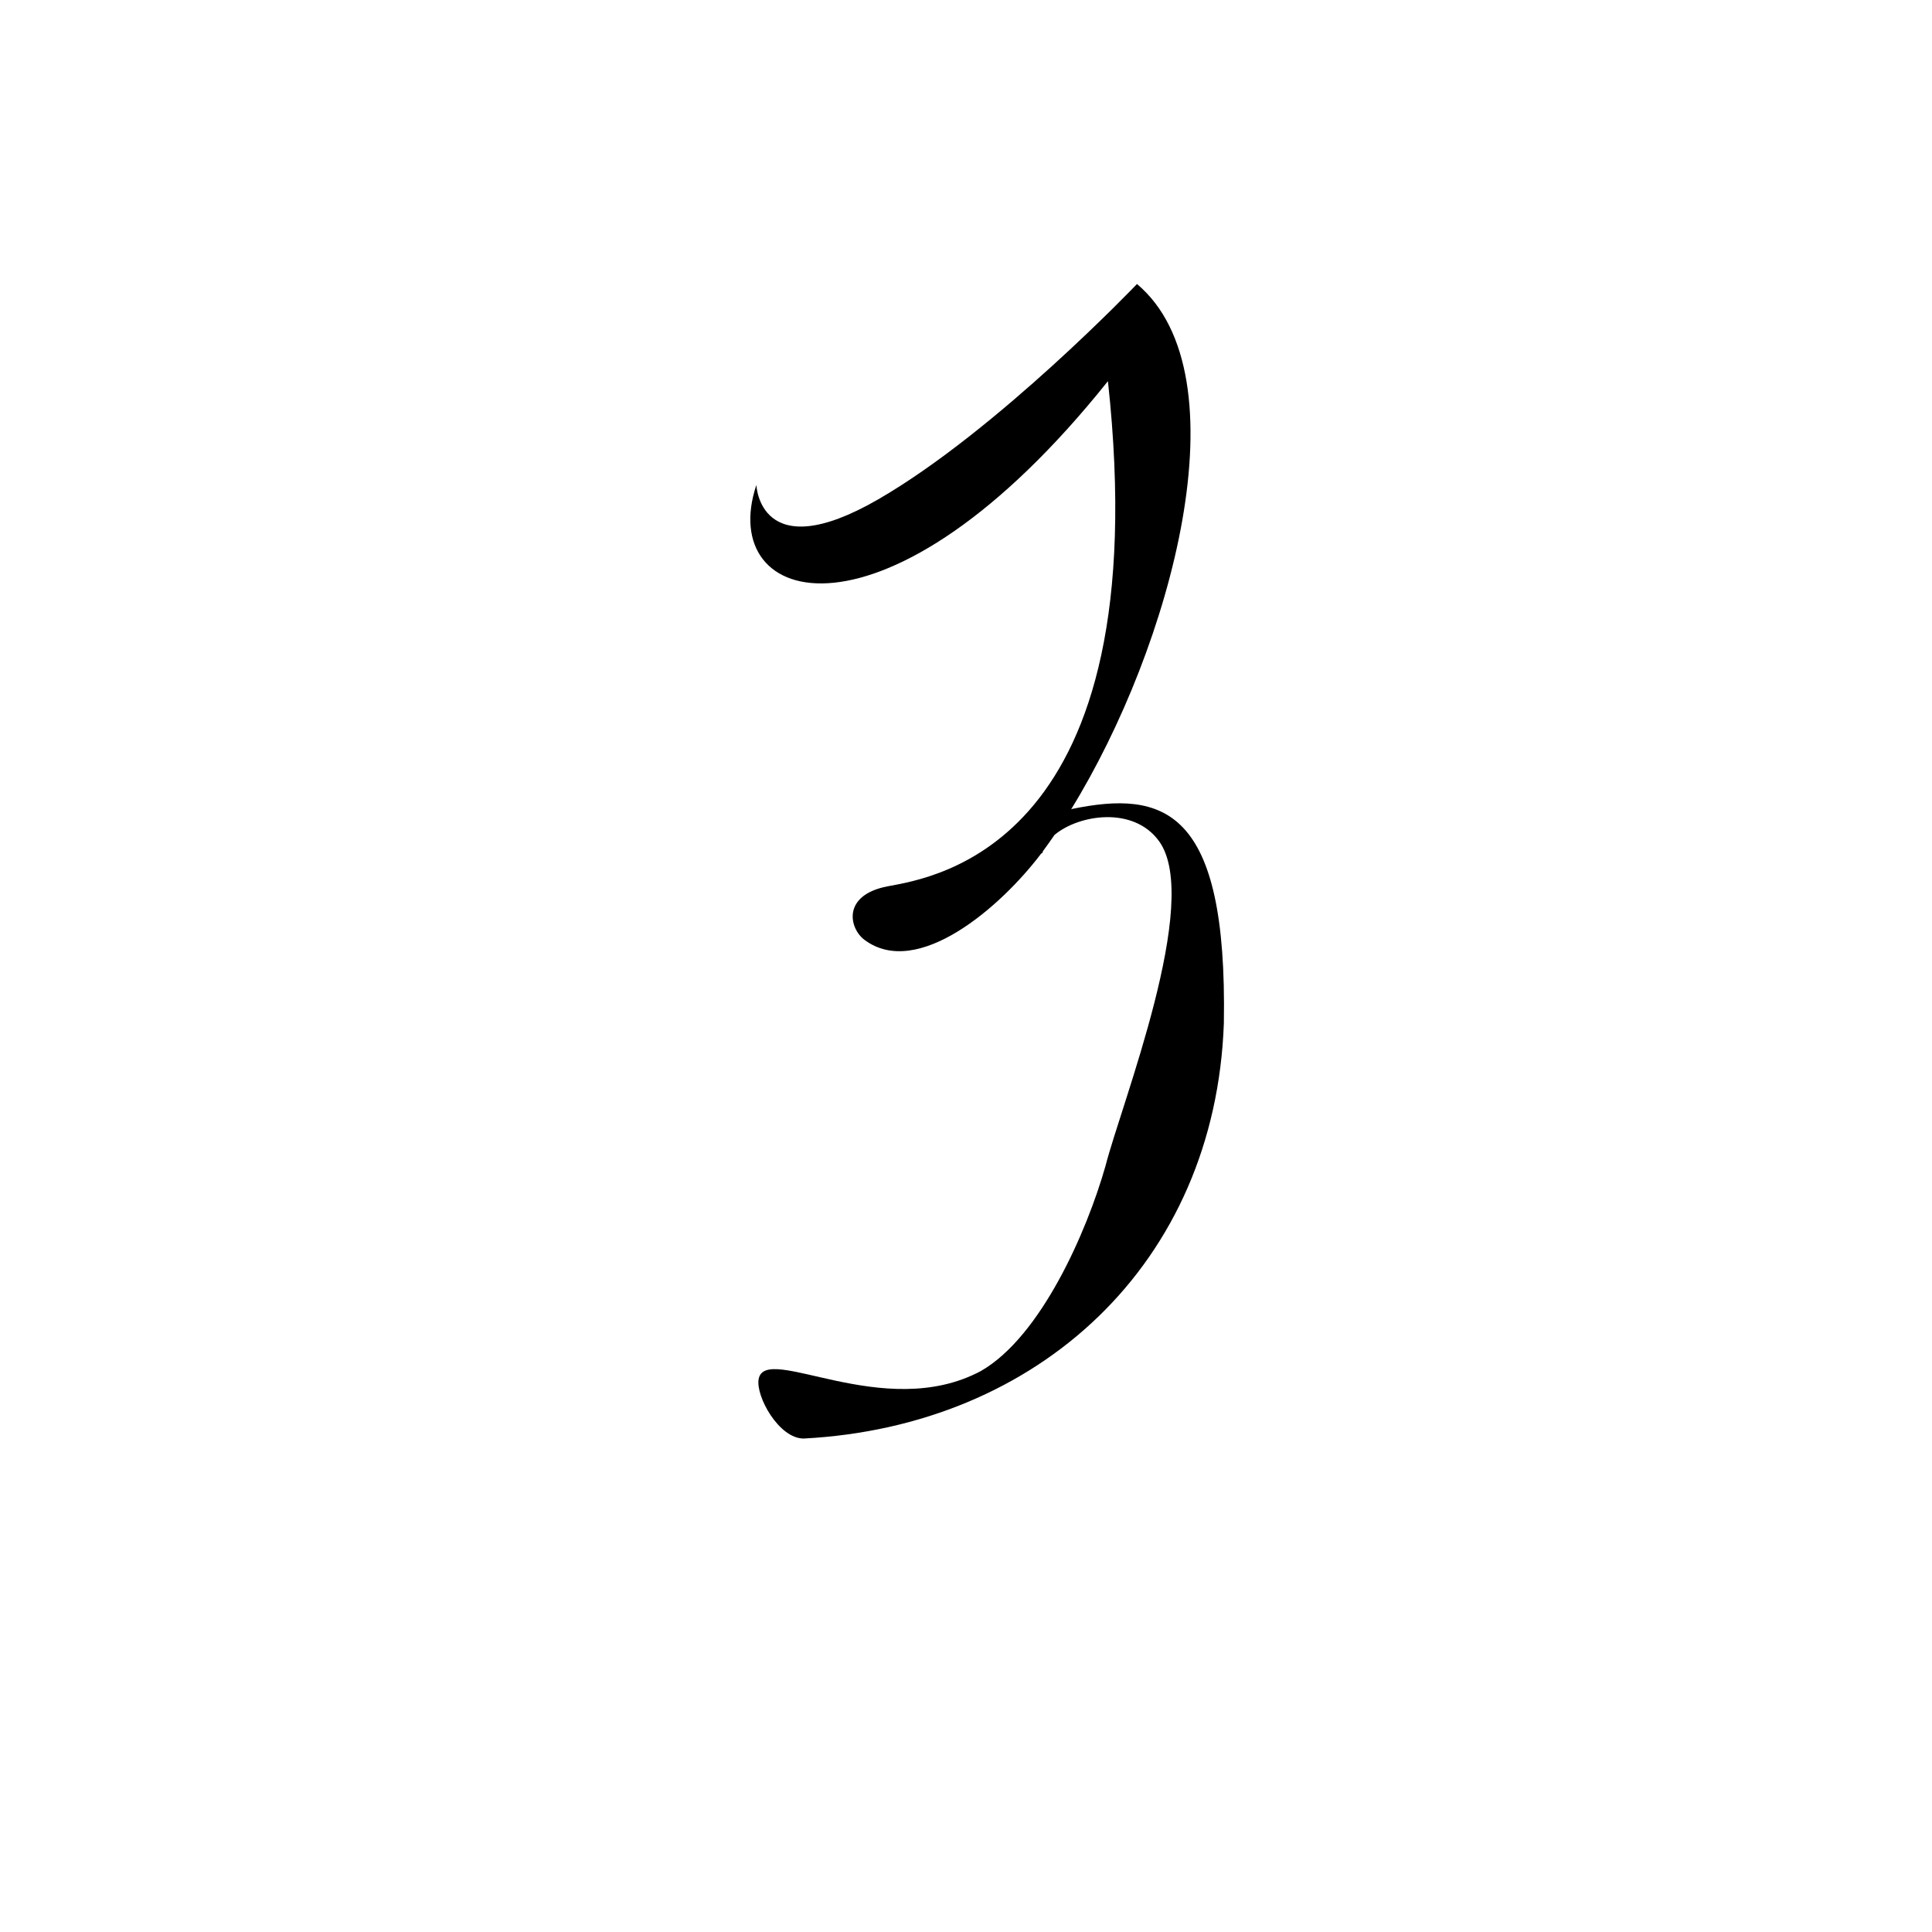
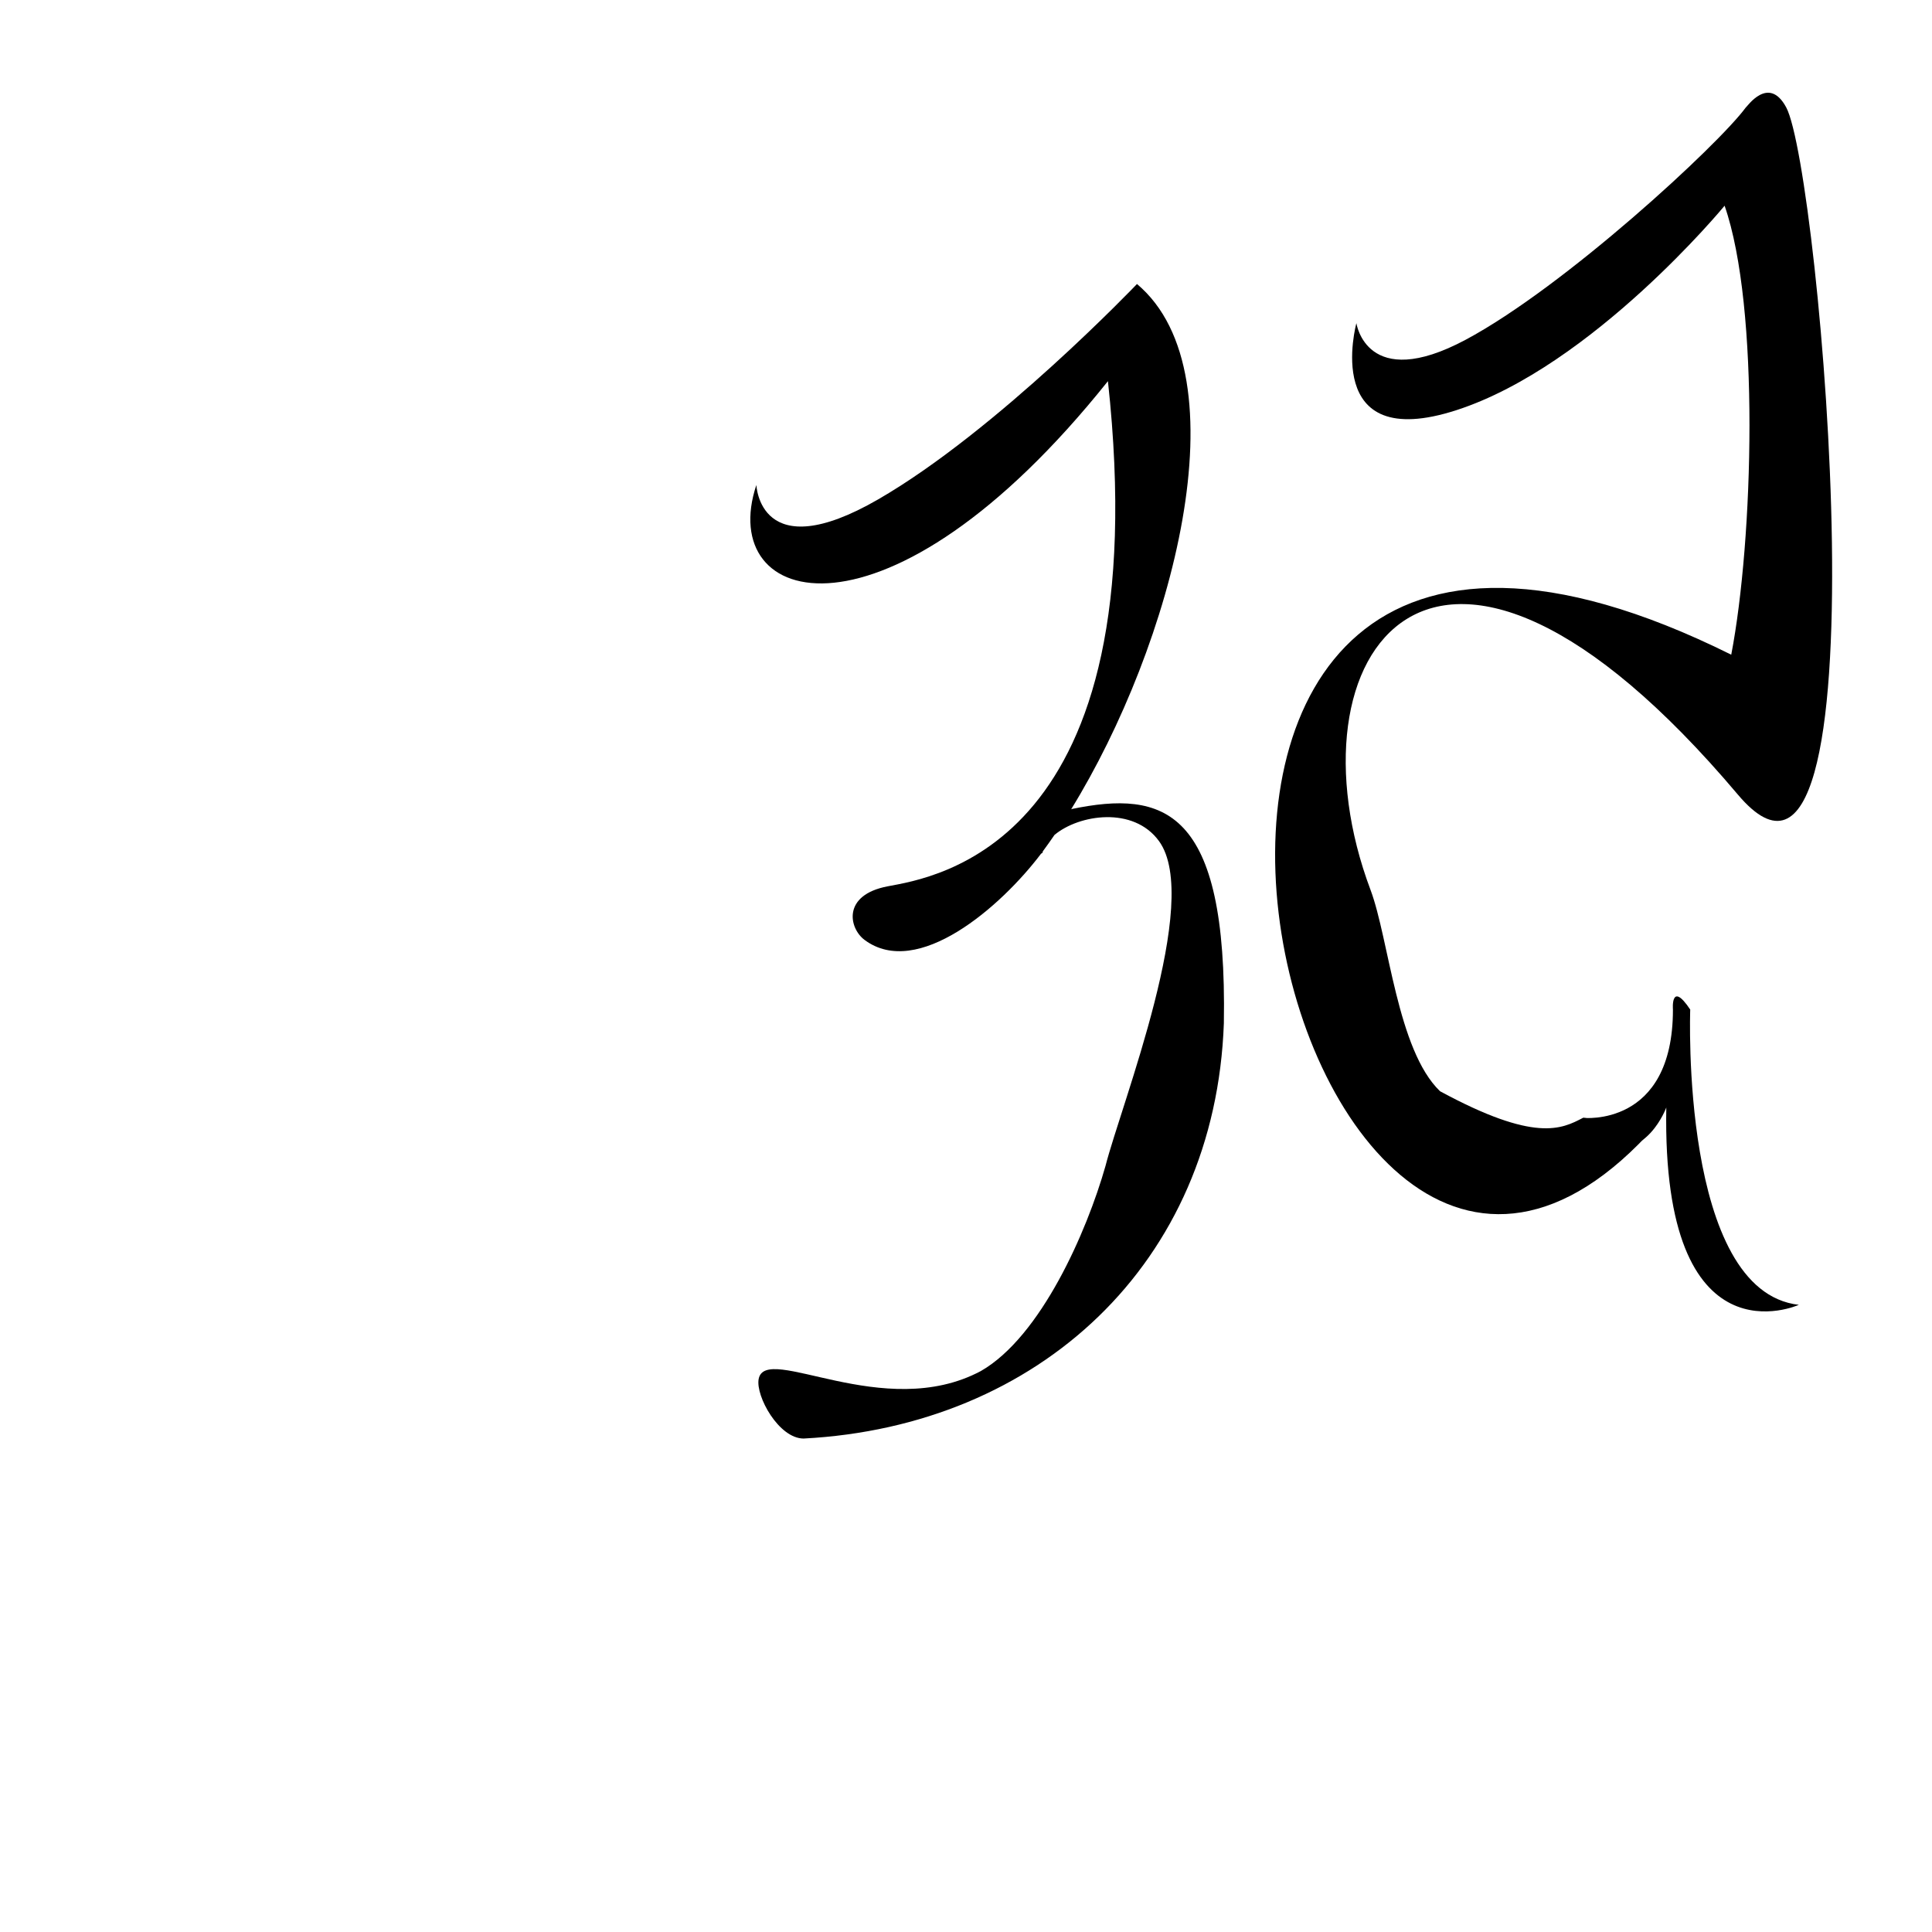
<svg xmlns="http://www.w3.org/2000/svg" height="1000" width="1000" version="1.1" id="svg1">
  <defs id="defs4" />
  <g id="layer1" style="display:none">
    <path style="fill:#000000;fill-opacity:1;stroke:#000000;stroke-width:3.78" d="m 304.213,178.312 c 0,0 182.537,55.188 230.787,-8.562 0,0 -8.25,43.5 -25.25,50.25 -17,6.75 -128.5,18.75 -195,-0.25 -13.071,-2.79 -22.094,5.999 -27,20 0,0 163.25,40 241.75,0.25 v 73 C 526.137,349.994 338.816,273.899 300,356 282.964,392.034 228.605,565.107 311.945,664.703 350.206,710.429 414.144,754.06 530,738 544.011,734.283 563.599,697.488 545.179,709.935 488.455,748.266 248.254,599.407 312.325,360.423 c 6.896,-25.721 33.527,-38.738 83.258,-28.955 67.883,13.354 114.165,81.766 158.788,48.955 68.321,-50.235 5.923,-199.926 0.946,-254.403 -2.475,-17.119 -14.728,-7.883 -19.66,2.15 -3.137,8.577 -3.812,19.533 -12.121,25.799 -16.629,14.413 -39.647,17.058 -60.782,18.746 C 418.042,175.018 373.307,168.995 329.5,160.5 c -13.815,-3.392 -18.905,10.317 -25.037,17.562" id="path1" />
  </g>
  <g id="layer2" style="display:none">
    <path style="fill:#000000;stroke-width:3;stroke-linecap:round;stroke-linejoin:bevel" d="m 280.366,365.96 c 0,0 -1.296,10.443 9.262,16.465 0,0 3.202,3.964 14.521,3.926 11.32,-0.038 23.173,-3.659 29.729,-7.661 0,0 5.018,-1.393 20.326,-10.449 15.308,-9.055 38.701,-27.598 38.701,-27.598 0,0 20.86,-16.762 37.173,-33.532 16.313,-16.77 32.321,-33.54 32.321,-33.54 0,0 11.197,-12.574 16.85,-18.563 0,0 3.427,6.824 2.36,13.074 -1.067,6.251 -6.861,15.398 -12.806,22.411 0,0 2.287,9.452 1.677,14.026 -0.61,4.574 -1.525,19.057 -5.031,30.339 -3.506,11.282 -9.3,21.191 -9.91,22.564 36.067,13.459 20.621,57.185 5.946,79.43 -10.246,15.714 -39.334,40.249 -39.334,40.249 -74.709,64.863 -74.418,146.931 -74.399,147.425 1.427,37.074 10.716,78.689 44.212,102.146 0,0 14.788,7.775 33.388,2.439 0,0 -9.452,5.031 -32.168,7.318 -22.716,2.287 -40.401,-21.954 -44.67,-26.68 -23.52,-26.04 -23.144,-82.001 -15.093,-122.27 8.7,-43.52 34.831,-83.228 65.861,-115.715 22.05,-21.421 53.203,-39.899 60.678,-72.112 1.894,-12.068 -0.48,-30.252 -8.385,-35.675 -18.517,29.529 -52.081,74.078 -96.505,95.59 -12.349,5.641 -18.82,7.504 -28.662,7.165 -5.233,-0.18 -14.941,-4.848 -14.941,-4.848 21.789,6.622 63.4,-29.596 79.43,-44.091 17.38,-16.16 34.15,-32.016 44.67,-48.481 10.52,-16.465 17.075,-25.155 21.954,-41.163 4.879,-16.008 5.336,-30.491 5.336,-30.491 0,0 -20.582,21.496 -21.344,22.868 -0.762,1.372 -27.9,26.07 -29.577,27.595 -1.677,1.525 -25.308,20.582 -28.509,22.259 -3.202,1.677 -31.863,20.429 -37.809,21.801 0,0 -14.178,7.318 -31.711,9.147 -17.533,1.829 -26.68,-7.775 -29.729,-12.654 -3.049,-4.879 -3.811,-7.013 -4.879,-12.501 -1.067,-5.488 1.067,-10.215 1.067,-10.215 z" id="path3" />
  </g>
  <g id="layer3" style="display:none">
    <path style="fill:#000000;fill-opacity:1;stroke:#000000;stroke-width:3.78" d="m 478.5,254.75 c 0,0 -90.915,100.287 -144.75,124 -42,18.5 -53.235,-11.454 -53.235,-11.454 0,0 -8.765,28.454 27.235,34.455 36,6 137.197,-71.531 164.774,-116.256 0,0 3.712,31.466 -21.036,57.629 -24.749,26.163 -100.056,92.101 -150.967,87.504 0,0 4.473,6.312 14.973,6.062 10.5,-0.25 75.757,4.06 136.257,-72.44 18.914,72.392 -30.912,98.017 -103.611,187.439 -64.412,79.23 -75.584,191.48 111.48,191.48 7.388,-0.268 7.924,-1.066 8.662,-3.005 -16.439,-16.544 -208.846,-71.766 -57.662,-231.803 17.314,-18.327 49.417,-45.809 57.662,-66.861 7.636,-19.499 14.873,-56.281 4.969,-89.5 0,0 24.75,-25.5 5.25,-97.25 z" id="path2" />
  </g>
  <g id="layer4" style="display:none">
    <path style="display:inline;fill:#000000;fill-opacity:1;stroke:#000000;stroke-width:3.78" d="m 571.292,361.784 c -10.767,66 61.72,430.659 -71.014,431.333 -52.001,8 -71.96,-85.028 -28.815,-159.983 0.034,-0.773 -13.865,-16.805 -17.117,-11.678 -2.965,4.675 -72.859,121.618 -49.834,179.176 8.05,20.122 15.034,22.505 55.813,20.416 126.986,-6.504 206.363,-151.753 159.128,-457.004 -3.263,-40.649 -6.053,-43.302 -7.009,-148.001 -9.524,51.324 -12.647,123.525 -41.154,145.742 z" id="path4" />
    <path style="display:inline;fill:#000000;fill-opacity:1;stroke:#000000;stroke-width:3.78" d="m 588.99,149.196 c 0,0 -93.915,95.287 -147.75,119 -42,18.5 -50.235,-10.954 -50.235,-10.954 0,0 -8.765,32.955 27.235,38.955 36,6 130.697,-62.531 158.274,-107.256 2.08,40.656 -81.26,173.21 -166.845,124.248 -7.864,25.778 85.785,67.201 166.403,-59.303 7.202,72.616 40.343,19.768 34.501,-33.143 -1.764,-15.978 -4.002,-28.943 -7.276,-40.798 -3.931,-14.228 -7.996,-25.944 -14.306,-30.749 z" id="path2-8" />
    <path style="display:inline;fill:#000000;fill-opacity:1;stroke:#000000;stroke-width:3.78" d="m 575.428,257.215 c 1.927,2.292 0.216,58.617 -3.847,97.592 -1.539,14.766 -2.03,36.934 2.087,30.281 45.103,-72.888 53.08,-199.31 16.421,-234.528 z" id="path5" />
    <path style="display:none;fill:#000000;fill-opacity:1;stroke:#000000;stroke-width:3.78" d="m 573.464,260.922 c -2.087,-1.044 7.243,181.748 -79.27,150.06 -1.687,-0.618 -3.585,-1.584 -5.478,-1.516 -4.057,0.144 -9.445,2.738 -11.477,4.075 -78.05,51.323 -203.936,356.829 111.075,331.043 0,0 6.656,-0.858 -1.952,-24.981 -8.608,-24.124 -14.156,-37.554 -39.512,-29.25 -128.291,42.011 -134.41,-133.567 -104.709,-215.54 10.989,-30.329 18.929,-40.008 39.753,-39.191 2.832,0.111 5.422,-4.955 8.848,-5.401 3.575,-0.465 6.342,4.373 10.366,3.084 27.036,-8.655 107.812,-29.028 110.771,-176.774 z" id="path7" />
  </g>
  <g id="layer20" style="display:none">
    <path id="path10" style="display:inline;fill:#000000;fill-opacity:1;stroke:#000000;stroke-width:3.78" d="m 588.99,149.195 c 0,0 -93.915,95.287 -147.75,119 -42,18.5 -50.234,-10.955 -50.234,-10.955 0,0 -8.766,32.955 27.234,38.955 36,6 130.696,-62.531 158.273,-107.256 2.08,40.656 -81.259,173.209 -166.844,124.248 -7.856,25.753 85.6,67.121 166.164,-58.93 l -0.406,2.957 c 1.78,1.869 -10.391,63.578 -9.598,95.592 -1.262,116.079 84.114,398.297 -65.553,440.311 -46.021,7.08 -66.947,-64.968 -41.244,-133.588 3.566,32.534 16.263,74.98 53.412,57.287 l -7.217,-6.174 c 0,0 -26.994,-37.117 -28.639,-83.439 -0.773,-21.767 -16.788,-13.122 -22.043,-6.014 -0.037,0.044 -0.073,0.091 -0.107,0.139 -0.428,0.593 -0.805,1.179 -1.064,1.729 -8.963,14.995 -70.698,122.989 -48.861,177.574 8.05,20.122 15.033,22.507 55.812,20.418 126.986,-6.504 206.364,-151.755 159.129,-457.006 -15.847,-52.889 15.265,-150.303 -26.02,-209.865 -1.358,-2.066 -2.828,-3.751 -4.445,-4.982 z" />
  </g>
  <g id="layer18">
    <path id="path9" style="display:inline;fill:#000000;stroke-width:3.78" d="M 588.5 147 C 588.5 147 516 223 454.5 258.5 C 393 294 391.5 251 391.5 251 C 370.3 314.601 459.264 340.269 573.463 197.283 C 599.626 437.7 483.25 454.25 459.5 458.75 C 435.75 463.25 439.419 480.478 447.5 486.5 C 474.901 506.921 518.051 469.392 538.828 441.902 C 539.083 441.73 539.338 441.558 539.592 441.389 C 539.642 441.138 539.703 440.889 539.771 440.641 C 541.792 437.91 543.802 435.081 545.799 432.164 C 558.482 421.561 586.681 417.16 599.9 435.355 C 622.294 466.178 580.339 571.568 572.189 603.541 C 562.564 637.411 538.833 691.782 507.707 709.639 C 457.433 736.468 396.168 694.835 392.676 713.807 C 391.054 722.614 403.095 744.584 415.959 744.584 C 537.648 738.234 629.017 653.888 633.467 529.623 C 635.351 418.155 602.332 408.92 554.617 418.766 C 554.531 418.838 554.445 418.912 554.359 418.984 C 606.532 334.437 644.552 194.141 588.5 147 z " />
  </g>
+   <g id="layer27">
+     <path style="fill:#000000;fill-opacity:1;stroke:none;stroke-width:3.78;stroke-opacity:1" d="m 702.068,167.268 c 0,0 5.174,36.002 56.482,8.623 51.308,-27.379 131.073,-101.108 145.086,-120.294 0.483,-0.02 11.758,-17.082 20.911,0 17.638,32.916 53.763,449.011 -25.007,355.709 -158.39,-187.609 -235.455,-71.212 -190.152,49.318 9.53,25.354 13.756,82.834 35.973,104.199 49.104,26.602 62.91,19.581 73.979,13.773 4.715,0.318 9.02,1.766 11.132,0.369 6.893,0.888 15.101,0.44 26.706,3.591 -194.29,219.888 -339.666,-431.901 38.912,-243.686 11.423,-59.381 14.88,-179.874 -3.438,-232.391 0,0 -68.293,82.927 -138.72,105.793 -70.427,22.866 -51.866,-45.004 -51.866,-45.004 z" id="path16" />
+     <path style="fill:#000000;fill-opacity:1;stroke:none;stroke-width:3.78;stroke-opacity:1" d="m 819.345,578.597 c 0,0 46.566,5.174 46.566,-56.051 0,0 -1.293,-15.306 8.947,0 0,0 -5.374,145.824 56.211,152.836 0,0 -71.037,32.317 -68.598,-102.134 0,0 -10.366,28.354 -33.841,19.512 z" id="path17" />
+   </g>
  <g id="layer12" style="display:none">
    <path id="path8" style="display:inline;fill:#000000;fill-opacity:1;stroke:#000000;stroke-width:3.78" d="m 588.99,149.195 c 0,0 -93.915,95.287 -147.75,119 -42,18.5 -50.234,-10.955 -50.234,-10.955 0,0 -8.766,32.955 27.234,38.955 36,6 130.696,-62.531 158.273,-107.256 2.08,40.656 -81.259,173.209 -166.844,124.248 -7.856,25.753 85.6,67.121 166.164,-58.93 l -0.406,2.957 c 0.243,0.255 0.488,1.438 0.699,3.402 L 574.17,260.038 c -2.087,-1.044 3.895,193.224 -79.27,150.061 -7.597,-4.352 -13.41,-2.49 -19.784,2.735 -71.332,57.157 -201.816,395.536 113.196,369.75 0,0 6.656,-0.859 -1.951,-24.982 -8.608,-24.124 -14.155,-37.553 -39.512,-29.25 -128.291,42.011 -134.412,-171.565 -104.711,-253.539 6.407,-17.682 19.921,-41.138 46.807,-43.008 47.014,-3.27 117.928,-31.284 122.769,-169.285 4.394,-45.639 -1.669,-88.051 -18.234,-108.275 -1.37,-2.096 -2.855,-3.804 -4.49,-5.049 z" />
  </g>
  <g id="layer5" style="display:none">
    <path id="path6" style="display:inline;fill:#000000;fill-opacity:1;stroke:#000000;stroke-width:3.78" d="m 588.99,149.195 c 0,0 -93.915,95.287 -147.75,119 -42,18.5 -50.234,-10.955 -50.234,-10.955 0,0 -8.766,32.955 27.234,38.955 36,6 130.696,-62.531 158.273,-107.256 2.08,40.656 -84.009,177.959 -166.844,124.248 -7.856,25.753 85.6,67.121 166.164,-58.93 l 0.719,2.645 c 2.762,2.344 26.815,178.143 -53.293,161.705 -26.429,13.78 -39.641,58.299 4.418,41.719 147.598,-65.938 62.692,264.229 -18.719,290.098 -12.378,3.933 -36.168,6.062 -44.197,-20.699 0,0 -7.305,-5.629 -19.473,-13.418 -3.375,3.875 7.211,118.125 98.211,77.625 90.696,-40.365 138.524,-371.736 -7.029,-355.285 67.417,-9.683 100.841,-229.81 57.096,-284.268 -1.394,-2.157 -2.907,-3.913 -4.576,-5.184 z" />
  </g>
</svg>
